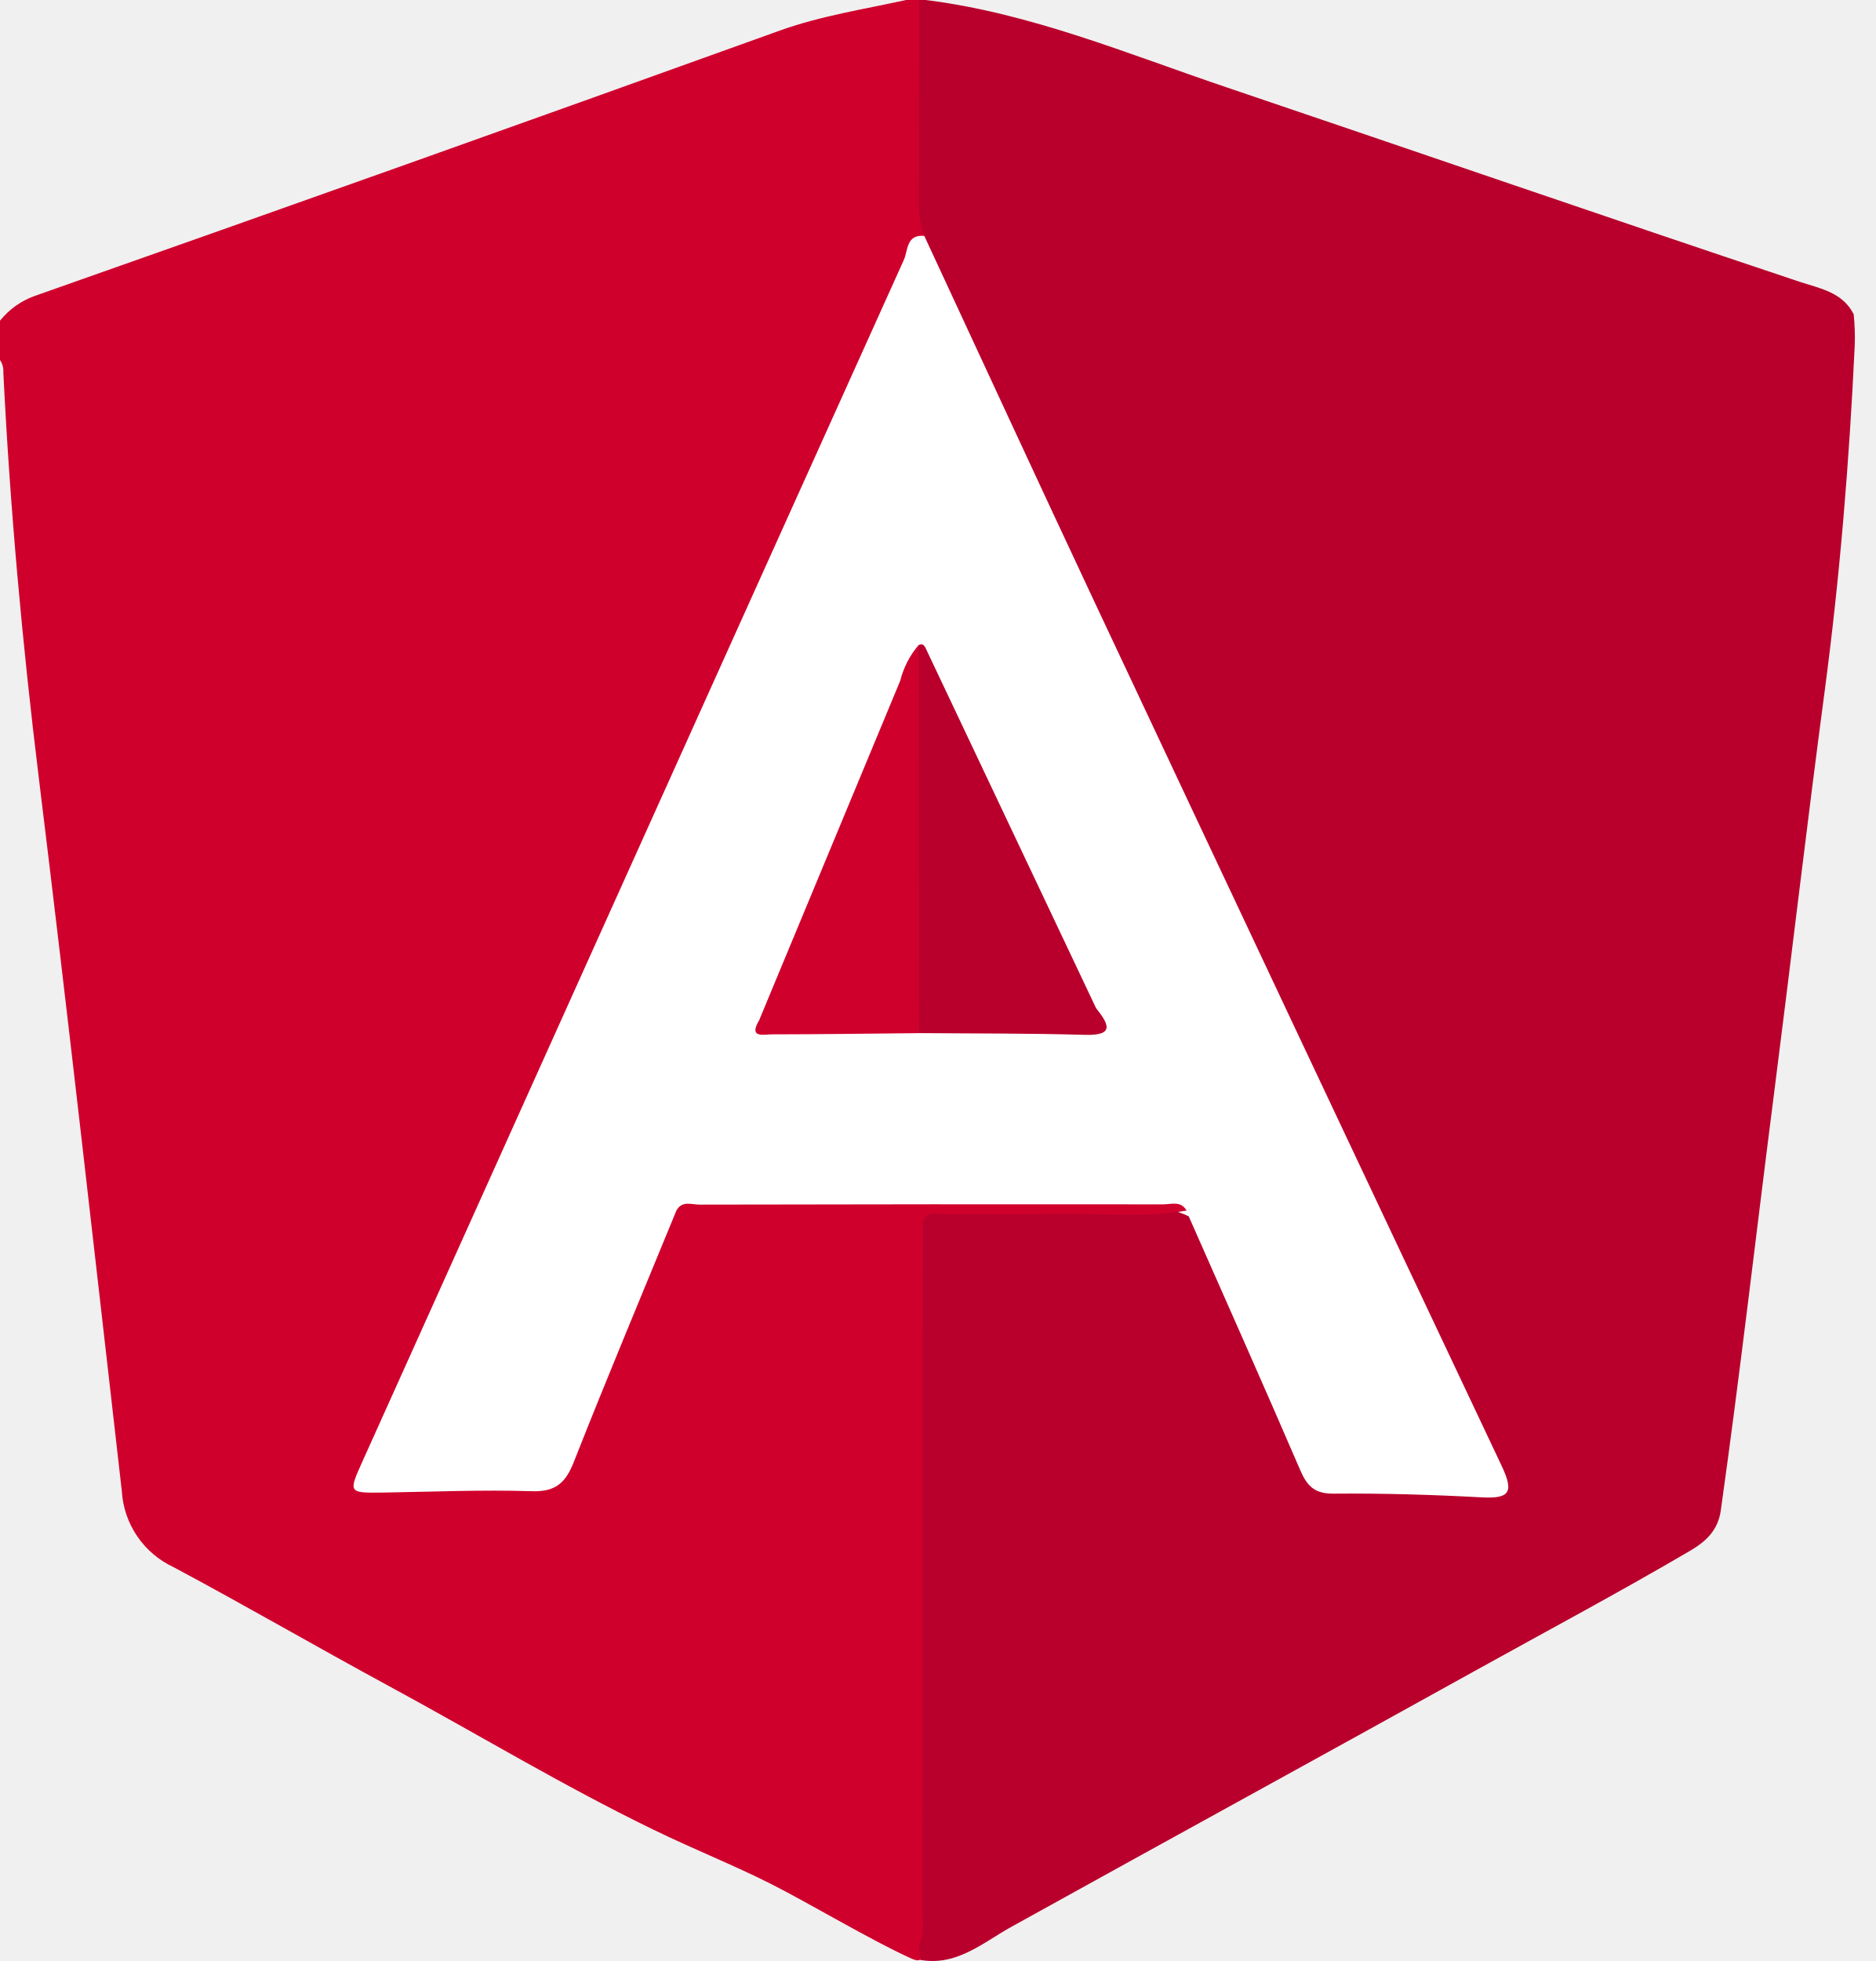
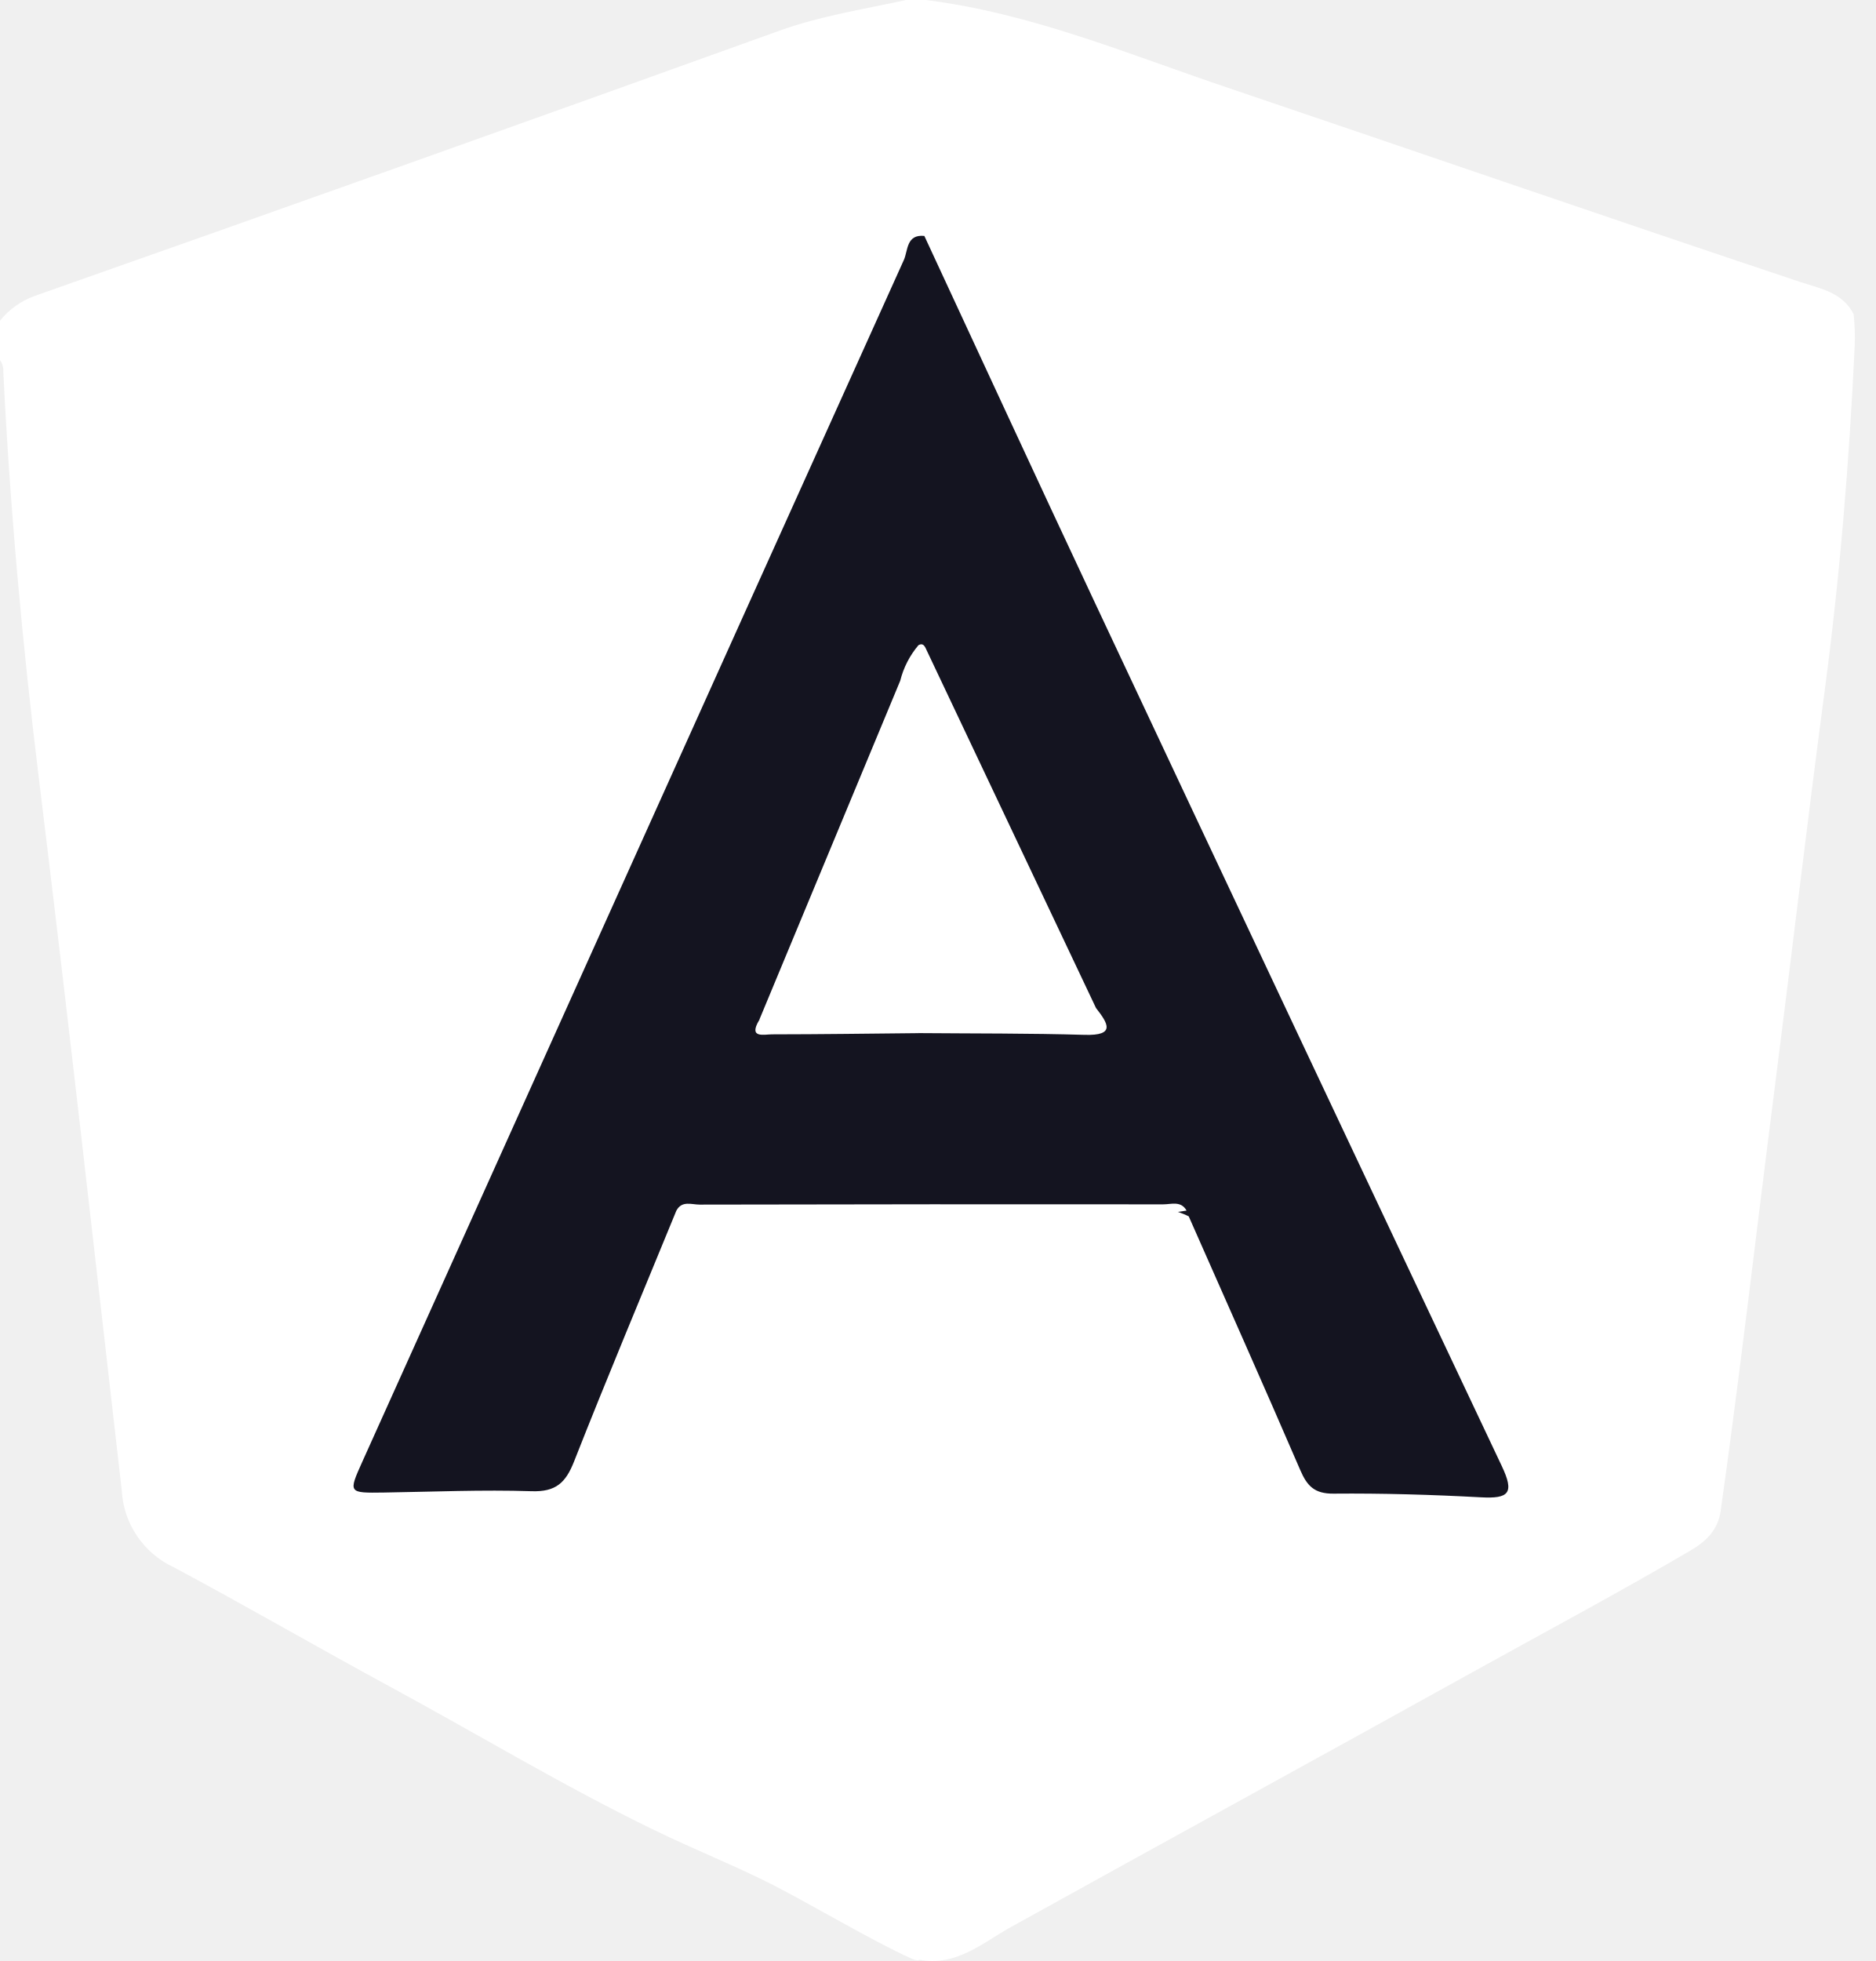
<svg xmlns="http://www.w3.org/2000/svg" width="44" height="46" viewBox="0 0 44 46" fill="none">
-   <path d="M21.564 0H21.718C24.175 0.306 26.447 1.261 28.762 2.044C33.247 3.561 37.722 5.107 42.212 6.607C42.687 6.765 43.225 6.849 43.489 7.371C43.515 7.62 43.523 7.87 43.513 8.12C43.386 10.823 43.166 13.516 42.81 16.201C42.389 19.366 42.019 22.538 41.614 25.704C41.198 28.948 40.827 32.196 40.371 35.435C40.306 35.891 40.029 36.155 39.66 36.372C37.98 37.358 36.261 38.274 34.558 39.219C30.951 41.221 27.331 43.2 23.723 45.201C23.052 45.573 22.419 46.15 21.537 45.964C21.468 45.9 21.419 45.818 21.395 45.727C21.379 45.632 21.381 45.534 21.401 45.439C21.479 44.909 21.508 44.373 21.487 43.837C21.488 39.095 21.489 34.352 21.49 29.61C21.49 29.257 21.431 28.894 21.591 28.555C21.767 28.316 22.032 28.328 22.284 28.33C24.14 28.34 25.997 28.288 27.852 28.355C28.249 28.444 28.413 28.747 28.566 29.087C29.224 30.555 29.872 32.028 30.469 33.521C30.79 34.326 31.243 34.775 32.188 34.672C32.877 34.597 33.573 34.613 34.259 34.718C34.773 34.798 34.85 34.606 34.681 34.164C34.259 33.065 33.711 32.023 33.204 30.965C31.383 27.165 29.629 23.333 27.812 19.531C25.797 15.314 23.86 11.061 21.827 6.853C21.603 6.39 21.592 5.855 21.297 5.42C21.117 3.865 21.215 2.307 21.229 0.75C21.23 0.609 21.26 0.469 21.318 0.34C21.375 0.211 21.459 0.095 21.564 0Z" fill="#B9002C" />
-   <path d="M21.564 0C21.561 1.546 21.558 3.092 21.555 4.637C21.54 4.942 21.584 5.246 21.685 5.534C21.178 7.392 20.233 9.068 19.46 10.813C17.555 15.113 15.617 19.399 13.681 23.685C12.208 26.946 10.759 30.218 9.263 33.469C9.22 33.562 9.171 33.652 9.129 33.745C8.768 34.55 8.832 34.65 9.73 34.654C10.525 34.658 11.321 34.644 12.116 34.657C12.685 34.666 13.006 34.418 13.211 33.893C13.818 32.346 14.436 30.804 15.068 29.267C15.221 28.892 15.332 28.484 15.745 28.282C15.829 28.255 15.917 28.248 16.004 28.263C17.453 28.398 18.906 28.288 20.356 28.328C20.681 28.337 21.022 28.259 21.32 28.467C21.549 28.728 21.483 29.048 21.483 29.347C21.488 34.459 21.489 39.569 21.486 44.681C21.486 44.834 21.489 44.987 21.477 45.14C21.436 45.629 21.827 46.141 21.377 45.94C20.463 45.53 18.979 44.642 18.088 44.192C17.181 43.735 16.341 43.41 15.321 42.915C13.202 41.886 11.186 40.667 9.116 39.546C7.429 38.632 5.768 37.667 4.075 36.763C3.73 36.603 3.434 36.352 3.22 36.038C3.005 35.723 2.88 35.356 2.858 34.976C2.22 29.4 1.595 23.822 0.911 18.251C0.523 15.088 0.235 11.915 0.078 8.731C0.085 8.629 0.057 8.528 0 8.444V7.523C0.208 7.264 0.481 7.066 0.792 6.95C6.633 4.894 12.465 2.817 18.29 0.719C19.258 0.371 20.262 0.219 21.256 0H21.564Z" fill="#D0002D" />
-   <path d="M15.868 28.399C15.063 30.36 14.242 32.314 13.466 34.285C13.271 34.782 13.039 34.999 12.472 34.98C11.32 34.943 10.164 34.993 9.009 35.011C8.17 35.023 8.168 35.025 8.503 34.282C10.288 30.318 12.073 26.354 13.858 22.391C16.305 16.959 18.754 11.527 21.205 6.097C21.303 5.881 21.259 5.492 21.685 5.534C23.009 8.382 24.323 11.234 25.658 14.077C28.841 20.852 32.032 27.622 35.232 34.389C35.535 35.028 35.399 35.159 34.743 35.123C33.592 35.061 32.438 35.027 31.285 35.037C30.841 35.041 30.666 34.859 30.506 34.488C29.648 32.497 28.764 30.517 27.889 28.533C27.803 28.49 27.713 28.454 27.621 28.425C23.704 28.373 19.786 28.425 15.868 28.399Z" fill="white" />
-   <path d="M15.868 28.4C15.996 28.155 16.228 28.258 16.413 28.257C20.038 28.249 23.663 28.247 27.288 28.251C27.477 28.252 27.706 28.161 27.838 28.397C26.745 28.587 25.643 28.44 24.547 28.475C23.777 28.5 23.006 28.47 22.237 28.486C22.033 28.491 21.756 28.356 21.648 28.68C21.631 34.042 21.646 39.404 21.637 44.766C21.637 45.042 21.705 45.328 21.567 45.594L21.557 45.753C21.104 45.603 21.347 45.227 21.346 44.978C21.328 39.702 21.333 34.427 21.332 29.151C21.332 28.998 21.334 28.845 21.327 28.693C21.178 28.303 20.841 28.497 20.598 28.489C19.037 28.442 17.474 28.539 15.914 28.435L15.868 28.4Z" fill="#D0002D" />
-   <path d="M21.409 28.558C21.409 33.942 21.41 39.326 21.413 44.71C21.413 45.061 21.337 45.429 21.557 45.752C21.56 45.802 21.561 45.852 21.561 45.901C21.099 45.89 20.768 45.577 20.398 45.372C18.722 44.446 17.06 43.496 15.393 42.555C15.8 42.403 16.07 42.715 16.367 42.873C17.765 43.622 19.162 44.376 20.532 45.173C21.148 45.532 21.269 45.4 21.267 44.728C21.247 39.338 21.256 33.947 21.256 28.557C21.307 28.495 21.358 28.492 21.409 28.558Z" fill="#D0002D" />
-   <path d="M21.548 15.135C21.634 15.084 21.682 15.131 21.716 15.203C23.048 18.017 24.381 20.831 25.713 23.645C25.669 23.888 25.571 24.093 25.284 24.087C24.023 24.061 22.757 24.227 21.502 23.99C21.28 23.73 21.337 23.413 21.336 23.114C21.33 20.928 21.336 18.743 21.33 16.558C21.335 16.076 21.408 15.596 21.548 15.135Z" fill="#B9002C" />
-   <path d="M17.811 23.931L21.12 15.969C21.313 15.967 21.363 16.102 21.394 16.255C21.431 18.642 21.402 21.029 21.408 23.416C21.441 23.619 21.396 23.827 21.282 23.997C20.121 24.132 18.962 24.248 17.811 23.931Z" fill="#D0002D" />
-   <path d="M17.811 23.931C18.959 23.937 20.108 23.943 21.256 23.95C21.427 23.325 21.32 22.689 21.327 22.059C21.345 20.329 21.336 18.6 21.33 16.87C21.329 16.622 21.396 16.361 21.257 16.124L21.12 15.969C21.197 15.661 21.343 15.376 21.549 15.135C21.552 18.073 21.556 21.012 21.56 23.95C21.583 23.966 21.601 23.988 21.613 24.013C21.625 24.038 21.631 24.066 21.631 24.094C21.63 24.122 21.622 24.149 21.609 24.174C21.595 24.198 21.576 24.219 21.553 24.235C20.407 24.246 19.26 24.262 18.114 24.263C17.927 24.263 17.552 24.365 17.811 23.931Z" fill="#D0002D" />
-   <path d="M21.553 24.234C21.555 24.139 21.558 24.044 21.56 23.949C22.646 23.949 23.733 23.944 24.82 23.952C25.159 23.954 25.477 23.928 25.713 23.645C25.997 24.009 26.179 24.296 25.448 24.275C24.15 24.237 22.851 24.245 21.553 24.234Z" fill="#B9002C" />
+   <path d="M21.564 0H21.718C24.175 0.306 26.446 1.261 28.762 2.044C33.247 3.561 37.721 5.107 42.212 6.607C42.687 6.765 43.225 6.849 43.488 7.371C43.515 7.62 43.523 7.87 43.513 8.12C43.386 10.823 43.166 13.516 42.809 16.201C42.389 19.366 42.018 22.538 41.613 25.704C41.198 28.948 40.826 32.196 40.37 35.435C40.306 35.891 40.029 36.155 39.659 36.372C37.98 37.358 36.261 38.274 34.558 39.219C30.95 41.221 27.33 43.2 23.722 45.201C23.051 45.573 22.419 46.15 21.537 45.964C21.468 45.9 21.419 45.818 21.394 45.727C21.379 45.632 21.381 45.534 21.401 45.439C21.479 44.909 21.507 44.373 21.486 43.837C21.487 39.095 21.488 34.352 21.489 29.61C21.49 29.257 21.431 28.894 21.59 28.555C21.767 28.316 22.031 28.328 22.283 28.33C24.14 28.34 25.997 28.288 27.852 28.355C28.248 28.444 28.413 28.747 28.565 29.087C29.223 30.555 29.871 32.028 30.468 33.521C30.79 34.326 31.242 34.775 32.188 34.672C32.877 34.597 33.573 34.613 34.258 34.718C34.772 34.798 34.85 34.606 34.68 34.164C34.259 33.065 33.711 32.023 33.204 30.965C31.383 27.165 29.628 23.333 27.811 19.531C25.797 15.314 23.859 11.061 21.826 6.853C21.603 6.39 21.591 5.855 21.296 5.42C21.117 3.865 21.215 2.307 21.229 0.75C21.23 0.609 21.26 0.469 21.317 0.34C21.375 0.211 21.459 0.095 21.564 0Z" fill="white" />
+   <path d="M21.564 0C21.561 1.546 21.558 3.092 21.555 4.637C21.54 4.942 21.584 5.246 21.685 5.534C21.178 7.392 20.233 9.068 19.46 10.813C17.555 15.113 15.617 19.399 13.681 23.685C12.208 26.946 10.759 30.218 9.263 33.469C9.22 33.562 9.171 33.652 9.129 33.745C8.768 34.55 8.832 34.65 9.73 34.654C10.525 34.658 11.321 34.644 12.116 34.657C12.685 34.666 13.006 34.418 13.211 33.893C13.818 32.346 14.436 30.804 15.068 29.267C15.221 28.892 15.332 28.484 15.745 28.282C15.829 28.255 15.917 28.248 16.004 28.263C17.453 28.398 18.906 28.288 20.356 28.328C20.681 28.337 21.022 28.259 21.32 28.467C21.549 28.728 21.483 29.048 21.483 29.347C21.488 34.459 21.489 39.569 21.486 44.681C21.486 44.834 21.489 44.987 21.477 45.14C21.436 45.629 21.827 46.141 21.377 45.94C20.463 45.53 18.979 44.642 18.088 44.192C17.181 43.735 16.341 43.41 15.321 42.915C13.202 41.886 11.186 40.667 9.116 39.546C7.429 38.632 5.768 37.667 4.075 36.763C3.73 36.603 3.434 36.352 3.22 36.038C3.005 35.723 2.88 35.356 2.858 34.976C2.22 29.4 1.595 23.822 0.911 18.251C0.523 15.088 0.235 11.915 0.078 8.731C0.085 8.629 0.057 8.528 0 8.444V7.523C0.208 7.264 0.481 7.066 0.792 6.95C6.633 4.894 12.465 2.817 18.29 0.719C19.258 0.371 20.262 0.219 21.256 0H21.564Z" fill="white" />
+   <path d="M15.868 28.399C15.064 30.36 14.243 32.314 13.467 34.285C13.271 34.782 13.04 34.999 12.473 34.98C11.32 34.943 10.164 34.993 9.01 35.011C8.17 35.023 8.169 35.025 8.503 34.282C10.288 30.318 12.073 26.354 13.859 22.391C16.305 16.959 18.754 11.527 21.206 6.097C21.303 5.881 21.26 5.492 21.686 5.534C23.009 8.382 24.324 11.234 25.659 14.077C28.841 20.852 32.032 27.622 35.233 34.389C35.536 35.028 35.4 35.159 34.743 35.123C33.592 35.061 32.438 35.027 31.286 35.037C30.841 35.041 30.667 34.859 30.507 34.488C29.648 32.497 28.764 30.517 27.889 28.533C27.803 28.49 27.714 28.454 27.622 28.425C23.704 28.373 19.786 28.425 15.868 28.399Z" fill="#141420" />
+   <path d="M15.868 28.4C15.997 28.155 16.229 28.258 16.413 28.257C20.038 28.249 23.664 28.247 27.289 28.251C27.478 28.252 27.706 28.161 27.838 28.397C26.745 28.587 25.644 28.44 24.547 28.475C23.778 28.5 23.007 28.47 22.237 28.486C22.034 28.491 21.757 28.356 21.648 28.68C21.632 34.042 21.647 39.404 21.638 44.766C21.637 45.042 21.705 45.328 21.568 45.594L21.557 45.753C21.105 45.603 21.348 45.227 21.347 44.978C21.329 39.702 21.333 34.427 21.333 29.151C21.333 28.998 21.335 28.845 21.327 28.693C21.178 28.303 20.842 28.497 20.598 28.489C19.038 28.442 17.475 28.539 15.914 28.435L15.868 28.4Z" fill="white" />
+   <path d="M21.409 28.558C21.409 33.942 21.41 39.326 21.413 44.71C21.413 45.061 21.337 45.429 21.557 45.752C21.56 45.802 21.561 45.852 21.561 45.901C21.099 45.89 20.768 45.577 20.398 45.372C18.722 44.446 17.06 43.496 15.393 42.555C15.8 42.403 16.07 42.715 16.367 42.873C17.765 43.622 19.162 44.376 20.532 45.173C21.148 45.532 21.269 45.4 21.267 44.728C21.247 39.338 21.256 33.947 21.256 28.557C21.307 28.495 21.358 28.492 21.409 28.558Z" fill="white" />
+   <path d="M21.548 15.135C21.634 15.084 21.682 15.131 21.716 15.203C23.049 18.017 24.381 20.831 25.713 23.645C25.669 23.888 25.571 24.093 25.284 24.087C24.023 24.061 22.757 24.227 21.502 23.99C21.28 23.73 21.337 23.413 21.336 23.114C21.33 20.928 21.337 18.743 21.331 16.558C21.335 16.076 21.408 15.596 21.548 15.135Z" fill="white" />
+   <path d="M17.81 23.931L21.12 15.969C21.313 15.967 21.363 16.102 21.393 16.255C21.431 18.642 21.401 21.029 21.407 23.416C21.441 23.619 21.396 23.827 21.281 23.997C20.121 24.132 18.962 24.248 17.81 23.931Z" fill="white" />
+   <path d="M17.81 23.931C18.959 23.937 20.108 23.943 21.256 23.95C21.427 23.325 21.32 22.689 21.327 22.059C21.345 20.329 21.336 18.6 21.329 16.87C21.329 16.622 21.396 16.361 21.257 16.124L21.12 15.969C21.197 15.661 21.343 15.376 21.548 15.135C21.552 18.073 21.556 21.012 21.56 23.95C21.582 23.966 21.601 23.988 21.613 24.013C21.625 24.038 21.631 24.066 21.63 24.094C21.63 24.122 21.622 24.149 21.609 24.174C21.595 24.198 21.576 24.219 21.553 24.235C20.406 24.246 19.26 24.262 18.113 24.263C17.927 24.263 17.552 24.365 17.81 23.931Z" fill="white" />
+   <path d="M21.553 24.234C21.555 24.139 21.558 24.044 21.56 23.949C22.646 23.949 23.733 23.944 24.82 23.952C25.159 23.954 25.477 23.928 25.713 23.645C25.997 24.009 26.179 24.296 25.448 24.275C24.15 24.237 22.851 24.245 21.553 24.234Z" fill="white" />
</svg>
